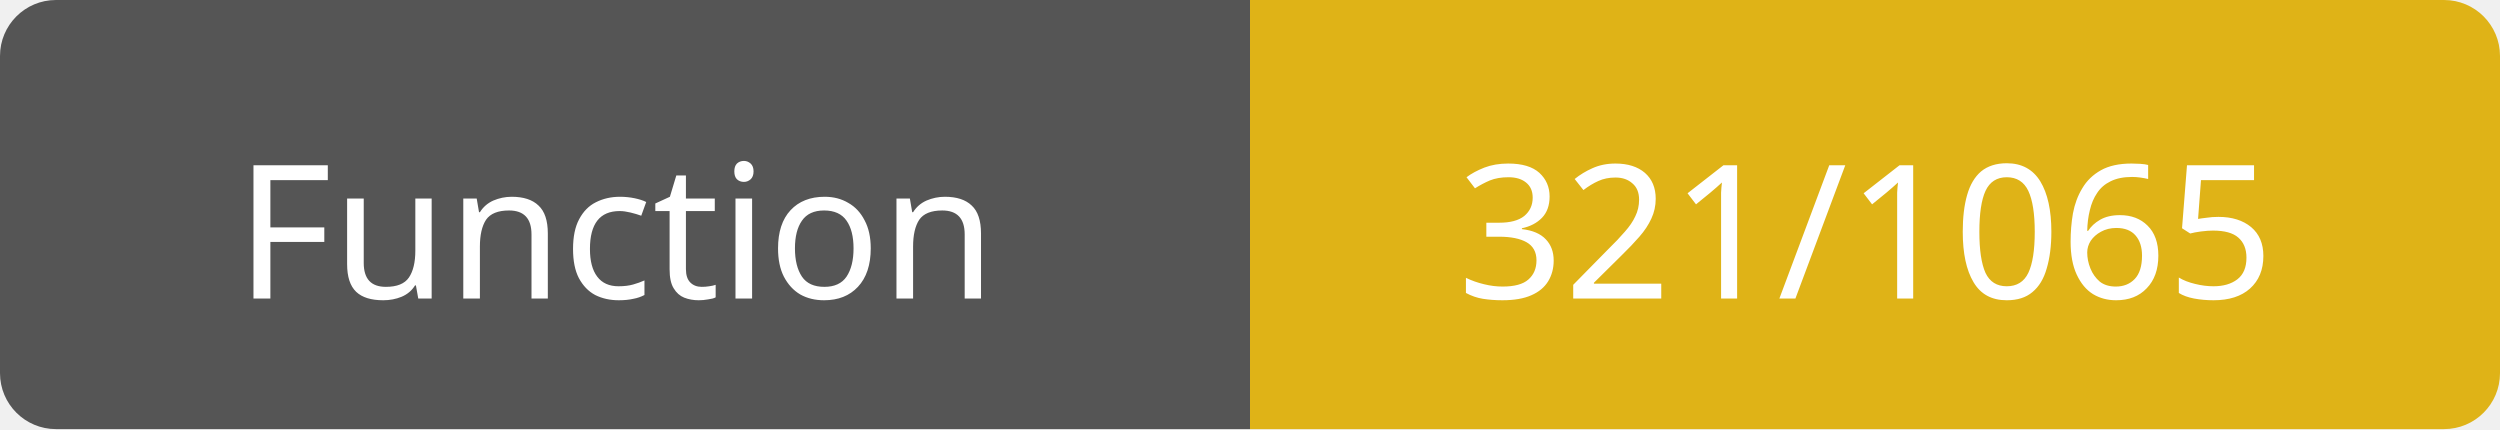
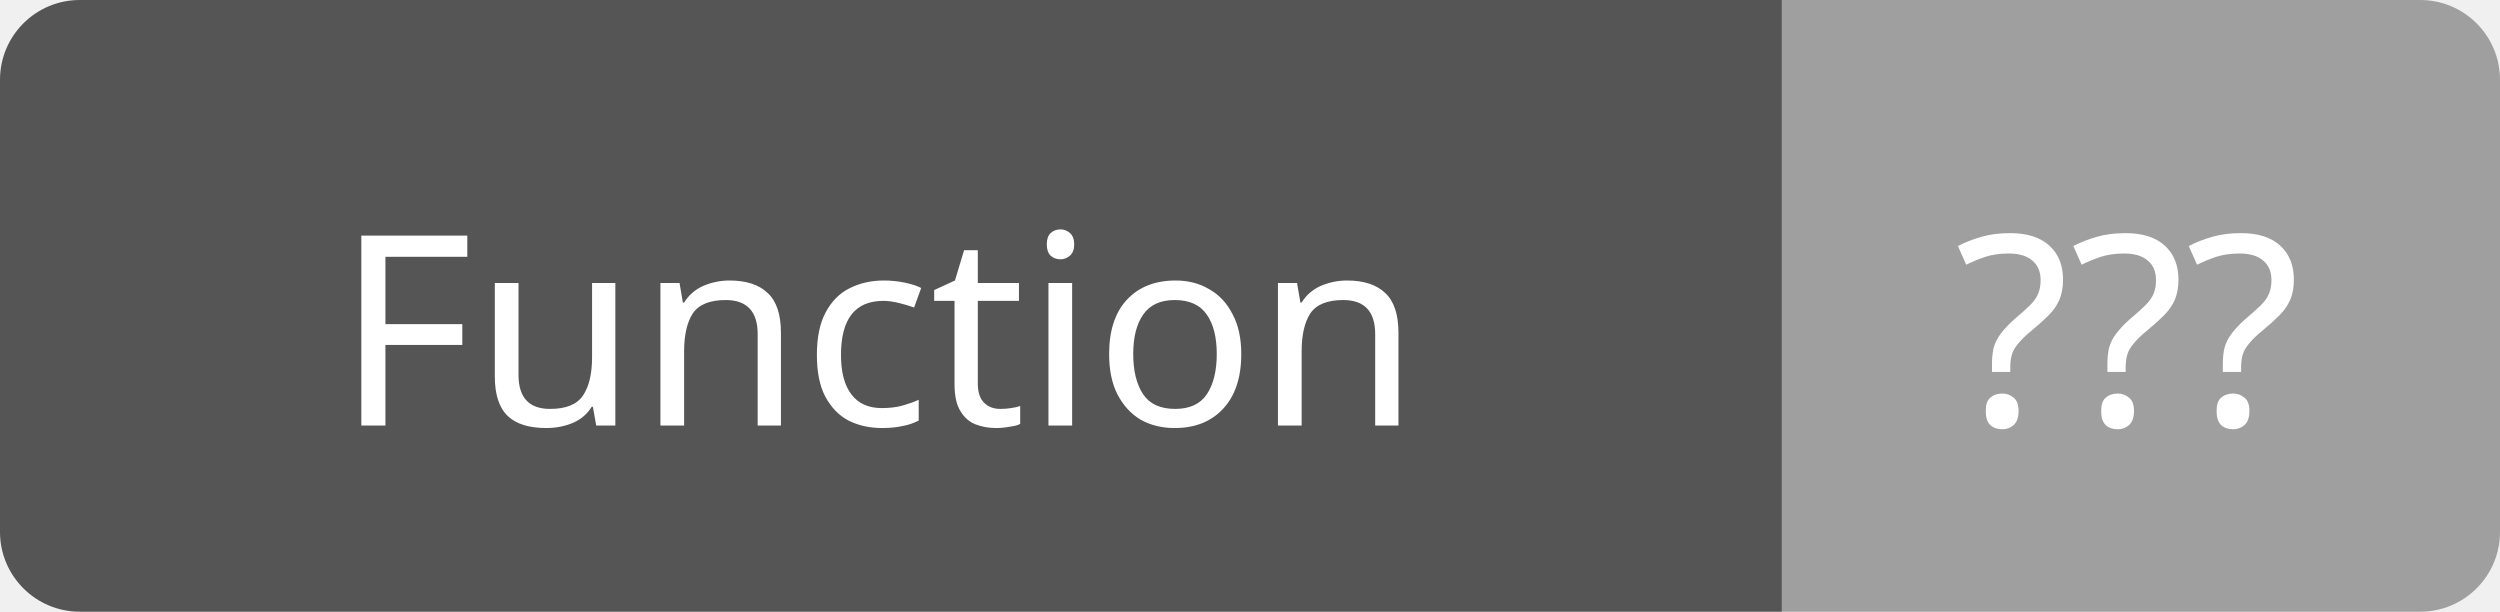
- <svg xmlns="http://www.w3.org/2000/svg" width="134" height="23">
+ <svg xmlns="http://www.w3.org/2000/svg" width="94" height="23">
  <path d="M3,0 h61 h3 v23 h-3 h-61 a3,3 0 0 1 -3,-3 v-17 a3,3 0 0 1 3,-3 z" fill="#555" />
-   <path d="M70,0 h61 a3,3 0 0 1 3,3 v17 a3,3 0 0 1 -3,3 h-61 h-3 v-23 h3 z" fill="#dfb317" />
+   <path d="M70,0 h21 a3,3 0 0 1 3,3 v17 a3,3 0 0 1 -3,3 h-21 h-3 v-23 h3 z" fill="#9f9f9f" />
  <text x="33" y="16" fill="#fff" font-family="Verdana" font-size="10" text-anchor="middle">Function</text>
-   <text x="100" y="16" fill="#fff" font-family="Verdana" font-size="10" text-anchor="middle">321/1065</text>
+   <text x="80" y="16" fill="#fff" font-family="Verdana" font-size="10" text-anchor="middle">???</text>
</svg>
